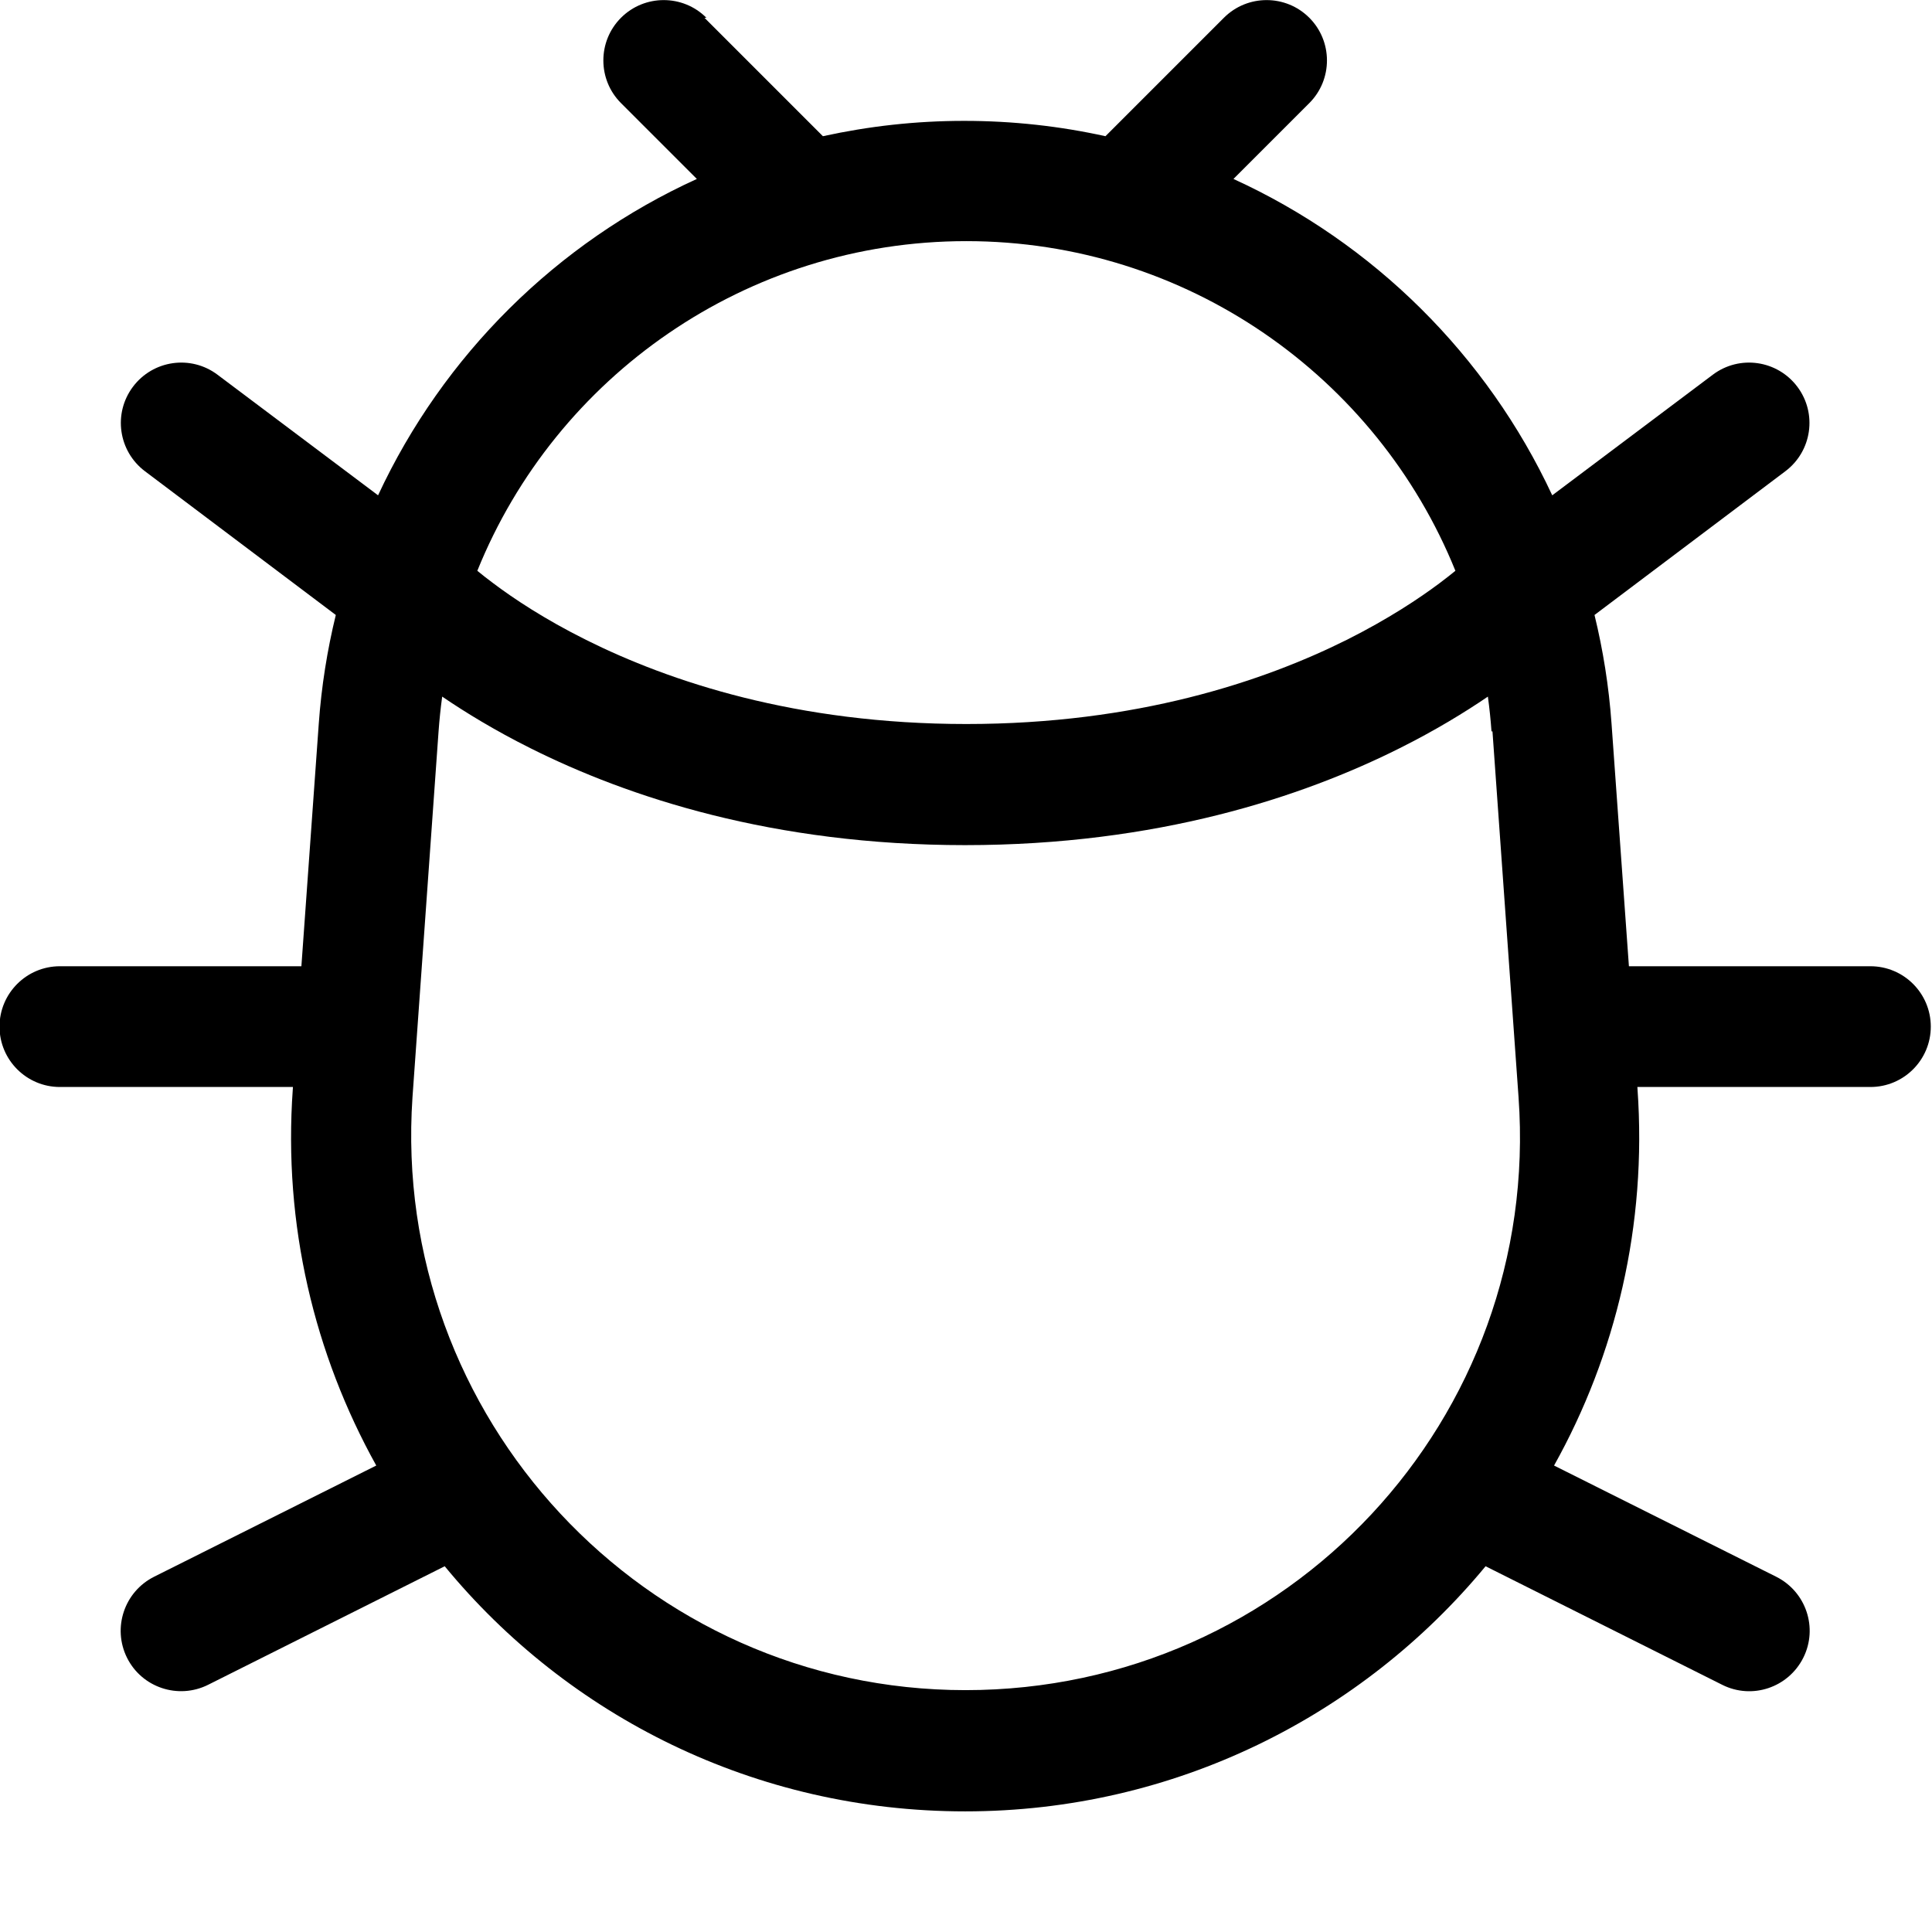
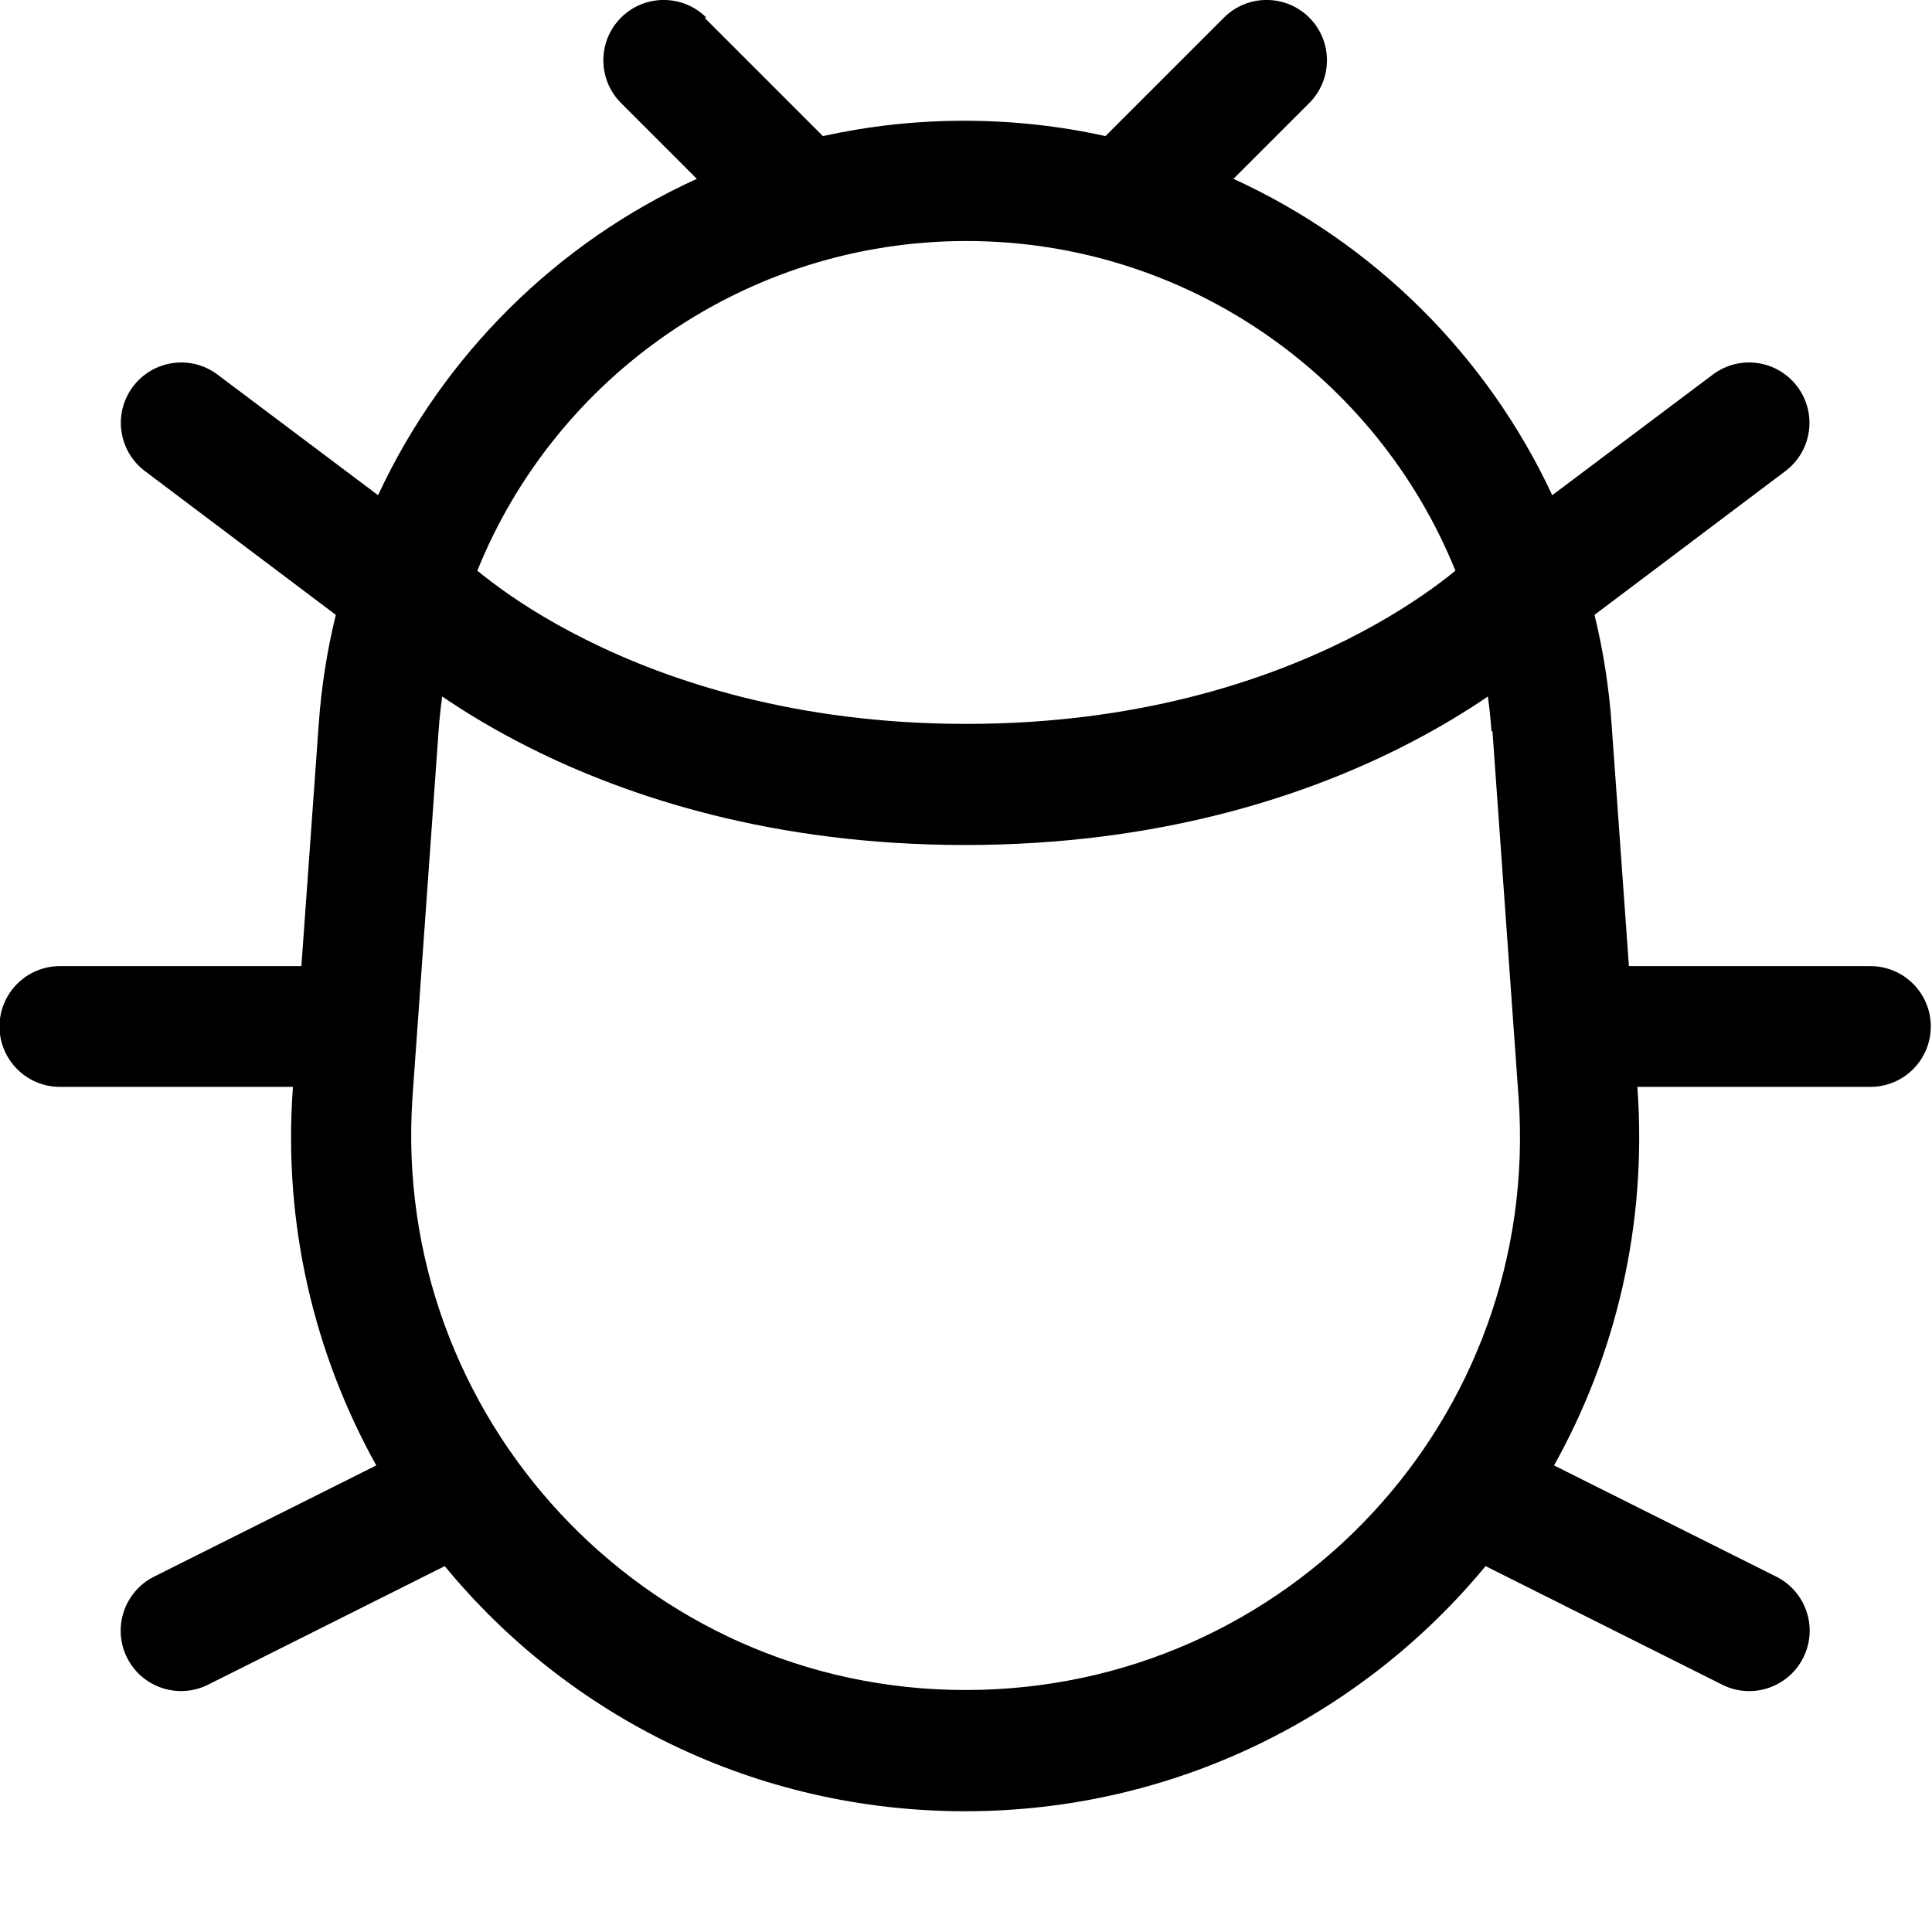
<svg xmlns="http://www.w3.org/2000/svg" fill="none" viewBox="0 0 16 16">
-   <path d="m5.85 0.147c-0.195-0.195-0.512-0.195-0.707 0-0.195 0.195-0.195 0.512 0 0.707l0.628 0.628c-1.16 0.528-2.1 1.46-2.64 2.62l-1.33-0.999c-0.221-0.166-0.534-0.121-0.7 0.1-0.166 0.221-0.121 0.534 0.1 0.7l1.58 1.19c-0.071 0.291-0.119 0.591-0.141 0.899l-0.144 2.01h-2c-0.276 0-0.5 0.224-0.5 0.5 0 0.276 0.224 0.5 0.5 0.5h1.93l-0.001 0.015c-0.081 1.13 0.18 2.2 0.691 3.12l-1.84 0.921c-0.247 0.124-0.347 0.424-0.224 0.671 0.123 0.247 0.424 0.347 0.671 0.224l1.96-0.982c1.02 1.24 2.57 2.03 4.31 2.03s3.29-0.796 4.31-2.03l1.96 0.982c0.247 0.124 0.547 0.023 0.671-0.224s0.023-0.547-0.224-0.671l-1.84-0.921c0.511-0.915 0.771-1.99 0.691-3.12l-0.001-0.015h1.93c0.276 0 0.5-0.224 0.5-0.5 0-0.276-0.224-0.5-0.5-0.5h-2l-0.144-2.01c-0.022-0.308-0.07-0.608-0.141-0.899l1.58-1.19c0.221-0.166 0.266-0.479 0.1-0.7-0.166-0.221-0.479-0.266-0.7-0.1l-1.33 0.999c-0.541-1.16-1.48-2.09-2.64-2.62l0.628-0.628c0.195-0.195 0.195-0.512 0-0.707-0.195-0.195-0.512-0.195-0.707 0l-0.981 0.981c-0.376-0.083-0.766-0.127-1.17-0.127s-0.79 0.044-1.17 0.127l-0.981-0.981zm6.51 5.91 0.216 3.03c0.19 2.66-1.91 4.91-4.58 4.91-2.66 0-4.76-2.26-4.58-4.91l0.216-3.03c0.007-0.097 0.017-0.193 0.03-0.288 0.191 0.13 0.434 0.279 0.73 0.427 0.811 0.406 2.01 0.803 3.6 0.803s2.79-0.397 3.6-0.803c0.296-0.148 0.539-0.297 0.73-0.427 0.013 0.095 0.023 0.191 0.03 0.288zm-0.307-1.33c-0.651-1.61-2.23-2.73-4.05-2.73s-3.4 1.12-4.05 2.73c0.035 0.029 0.079 0.064 0.133 0.104 0.166 0.125 0.422 0.296 0.767 0.468 0.689 0.344 1.74 0.697 3.15 0.697s2.46-0.353 3.15-0.697c0.345-0.173 0.601-0.344 0.767-0.468 0.054-0.04 0.098-0.076 0.133-0.104z" clip-rule="evenodd" fill="#000" fill-rule="evenodd" />
+   <path d="m5.85 0.146c-0.195-0.195-0.512-0.195-0.707 0s-0.195 0.512 0 0.707l0.628 0.628c-1.16 0.528-2.1 1.46-2.64 2.62l-1.33-0.999c-0.221-0.166-0.534-0.121-0.7 0.1s-0.121 0.534 0.1 0.7l1.58 1.19c-0.071 0.291-0.119 0.591-0.141 0.899l-0.144 2.01h-2c-0.276 0-0.5 0.224-0.5 0.5s0.224 0.5 0.5 0.5h1.93l-0.001 0.015c-0.081 1.13 0.18 2.2 0.691 3.12l-1.84 0.921c-0.247 0.124-0.347 0.424-0.224 0.671s0.424 0.347 0.671 0.224l1.96-0.982c1.02 1.24 2.57 2.03 4.31 2.03s3.29-0.796 4.31-2.03l1.96 0.982c0.247 0.124 0.547 0.023 0.671-0.224s0.023-0.547-0.224-0.671l-1.84-0.921c0.511-0.915 0.771-1.99 0.691-3.12l-0.001-0.015h1.93c0.276 0 0.5-0.224 0.5-0.5s-0.224-0.5-0.5-0.5h-2l-0.144-2.01c-0.022-0.308-0.07-0.608-0.141-0.899l1.58-1.19c0.221-0.166 0.266-0.479 0.1-0.7s-0.479-0.266-0.7-0.1l-1.33 0.999c-0.541-1.16-1.48-2.09-2.64-2.62l0.628-0.628c0.195-0.195 0.195-0.512 0-0.707s-0.512-0.195-0.707 0l-0.981 0.981c-0.376-0.083-0.766-0.127-1.17-0.127s-0.79 0.044-1.17 0.127l-0.981-0.981zm6.51 5.91 0.216 3.03c0.19 2.66-1.91 4.91-4.58 4.91-2.66 0-4.76-2.26-4.58-4.91l0.216-3.03c0.007-0.097 0.017-0.193 0.03-0.288 0.191 0.13 0.434 0.279 0.73 0.427 0.811 0.406 2.01 0.803 3.6 0.803s2.79-0.397 3.6-0.803c0.296-0.148 0.539-0.297 0.73-0.427 0.013 0.095 0.023 0.191 0.03 0.288zm-0.307-1.33c-0.651-1.61-2.23-2.73-4.05-2.73s-3.4 1.12-4.05 2.73c0.035 0.029 0.079 0.064 0.133 0.104 0.166 0.125 0.422 0.296 0.767 0.468 0.689 0.344 1.74 0.697 3.15 0.697s2.46-0.353 3.15-0.697c0.345-0.173 0.601-0.344 0.767-0.468 0.054-0.04 0.098-0.075 0.133-0.104z" clip-rule="evenodd" fill="#000" fill-rule="evenodd" />
</svg>
